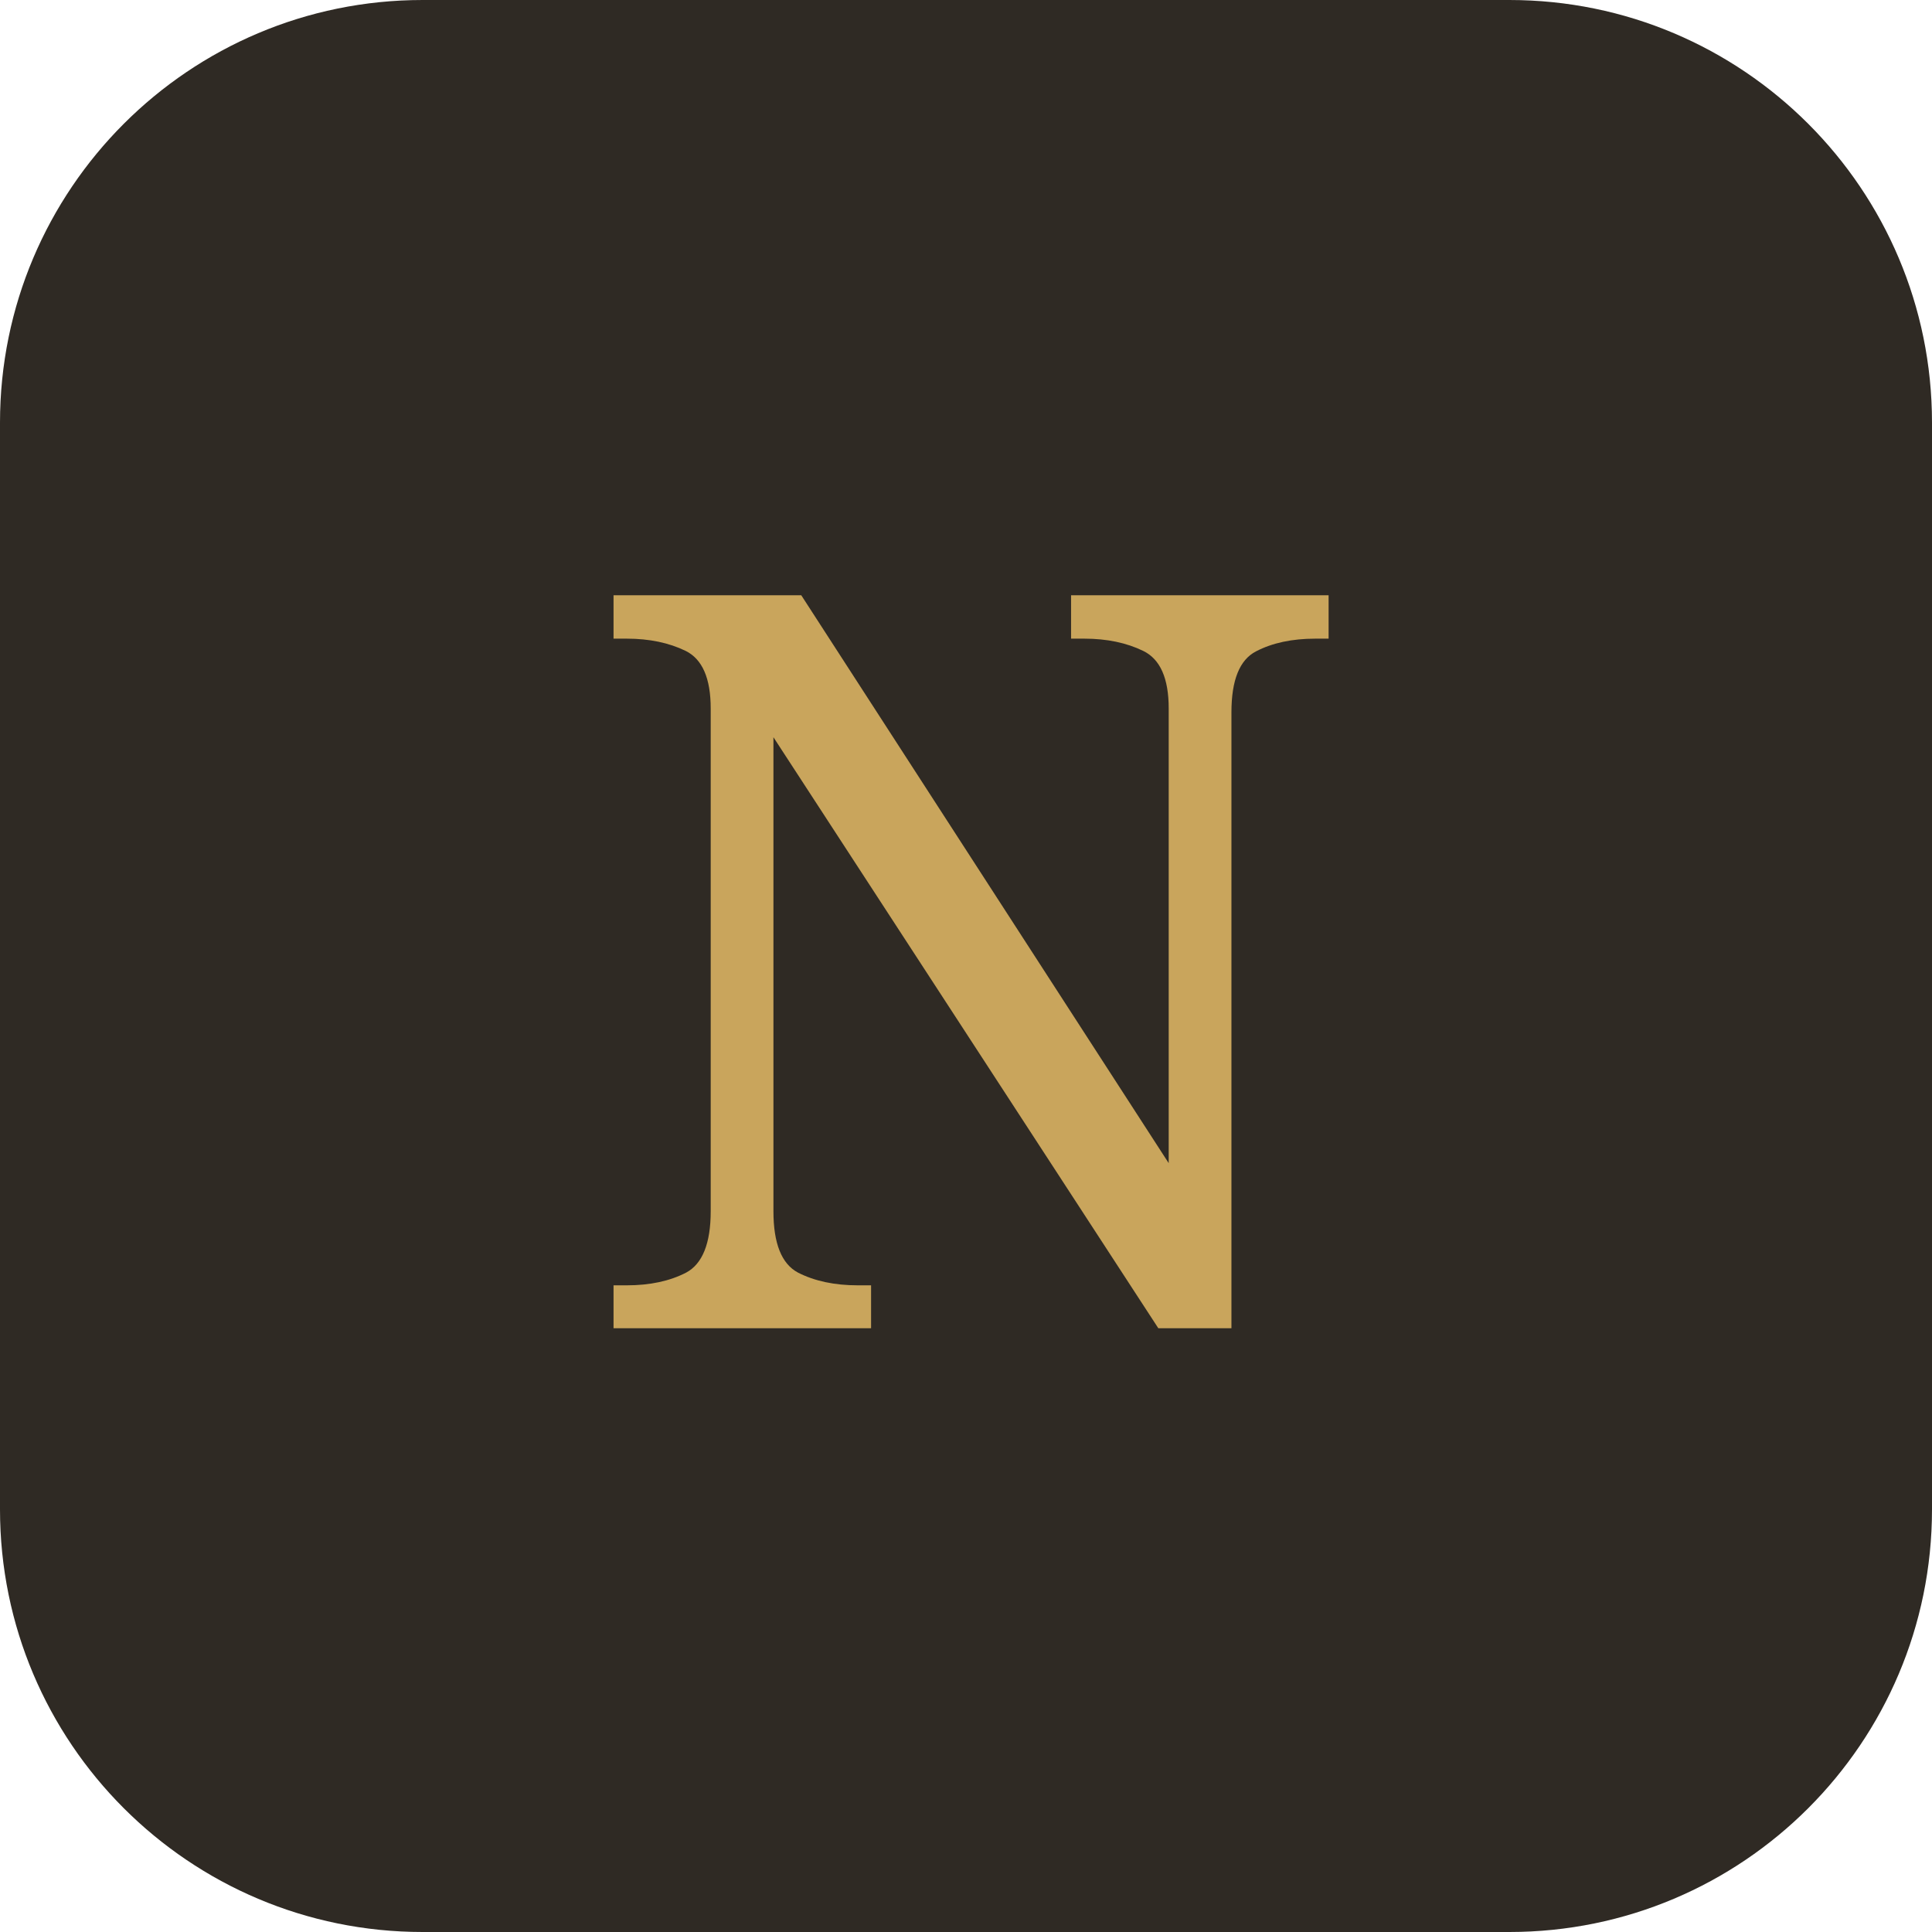
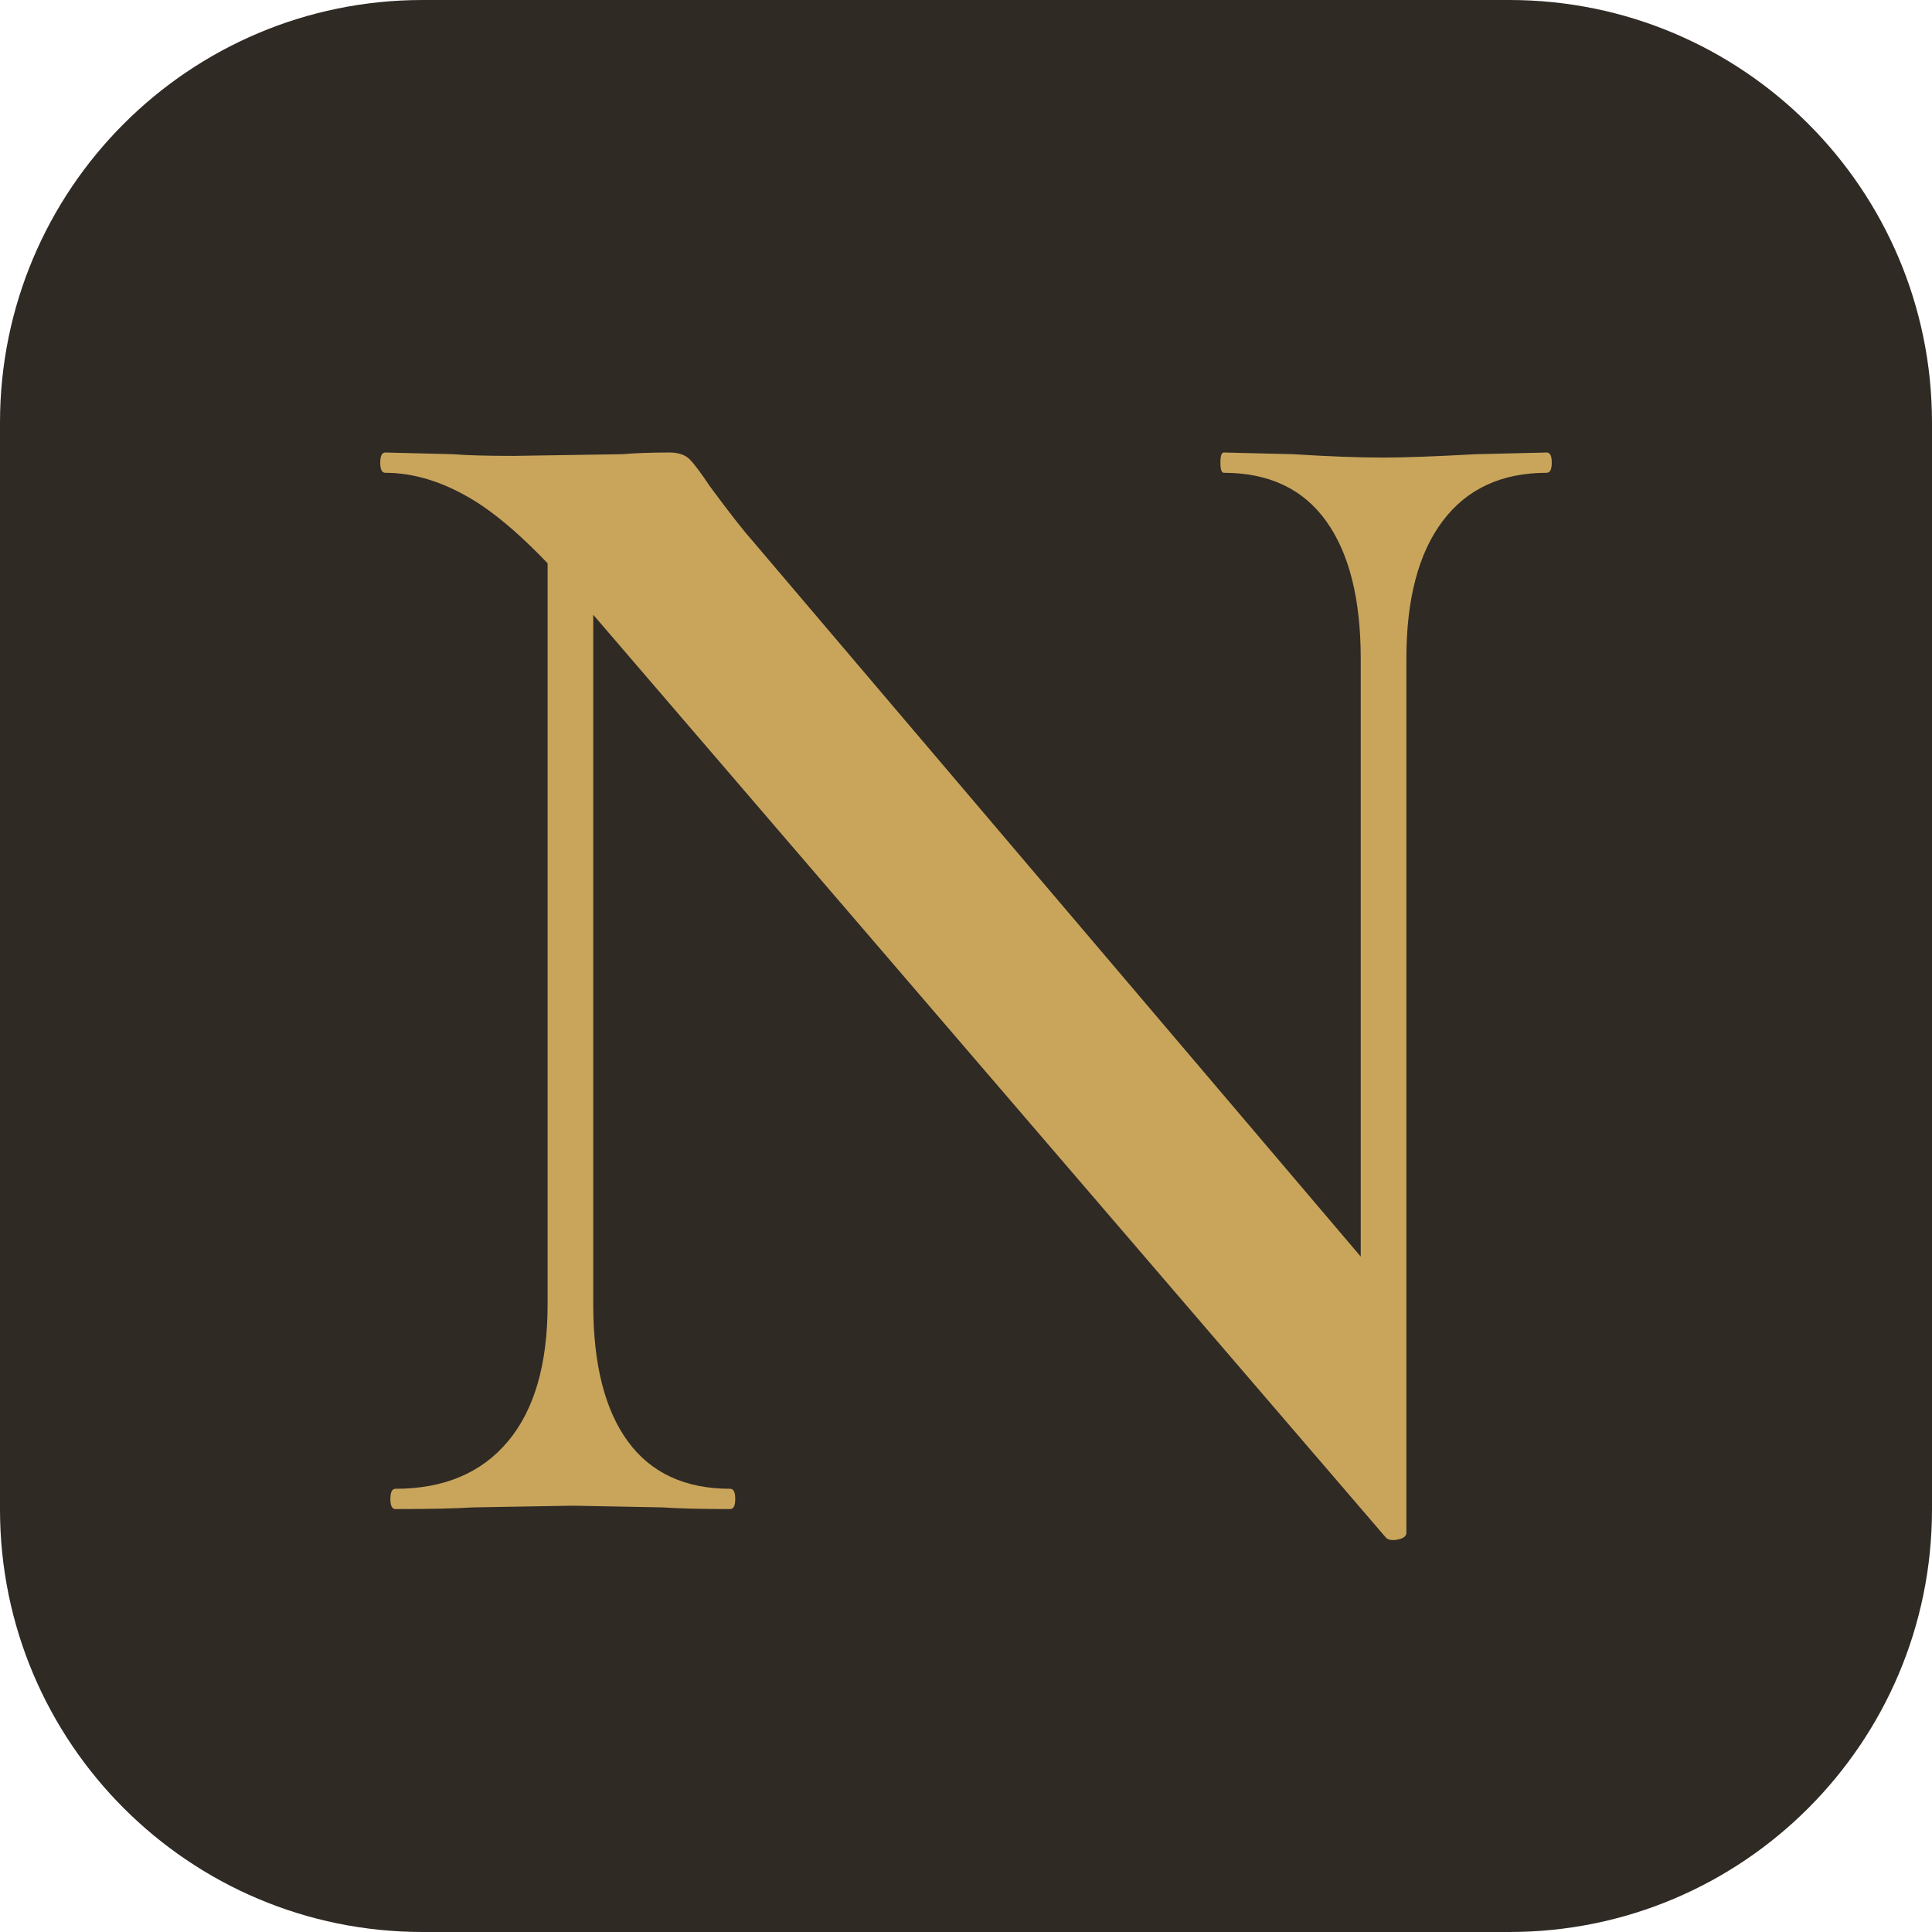
<svg xmlns="http://www.w3.org/2000/svg" viewBox="0 0 64 64">
  <rect width="64" height="64" rx="14" fill="#2F2A24" />
-   <text x="32" y="44" font-family="Georgia, serif" font-size="34" fill="#C9A55C" text-anchor="middle">N</text>
+   <path fill="#C9A55C" transform="translate(11.14 49.99) scale(0.056 -0.056)" d="M125 602 152 600V121Q152 68 172.5 40.0Q193 12 233 12Q236 12 236.0 6.0Q236 0 233 0Q207 0 193 1L140 2L81 1Q65 0 35 0Q32 0 32.0 6.0Q32 12 35 12Q78 12 101.5 40.0Q125 68 125 121ZM621 -17 140 543Q106 582 80.0 597.5Q54 613 29 613Q26 613 26.0 619.0Q26 625 29 625L69 624Q81 623 105 623L169 624Q181 625 197 625Q205 625 209.0 621.0Q213 617 221 605Q238 582 246 573L625 127L633 -14Q633 -17 628.0 -18.0Q623 -19 621 -17ZM633 -14 606 16V503Q606 556 585.5 584.5Q565 613 525 613Q523 613 523.0 619.0Q523 625 525 625L566 624Q598 622 619 622Q638 622 674 624L716 625Q719 625 719.0 619.0Q719 613 716 613Q676 613 654.5 584.5Q633 556 633 503Z" />
</svg>
